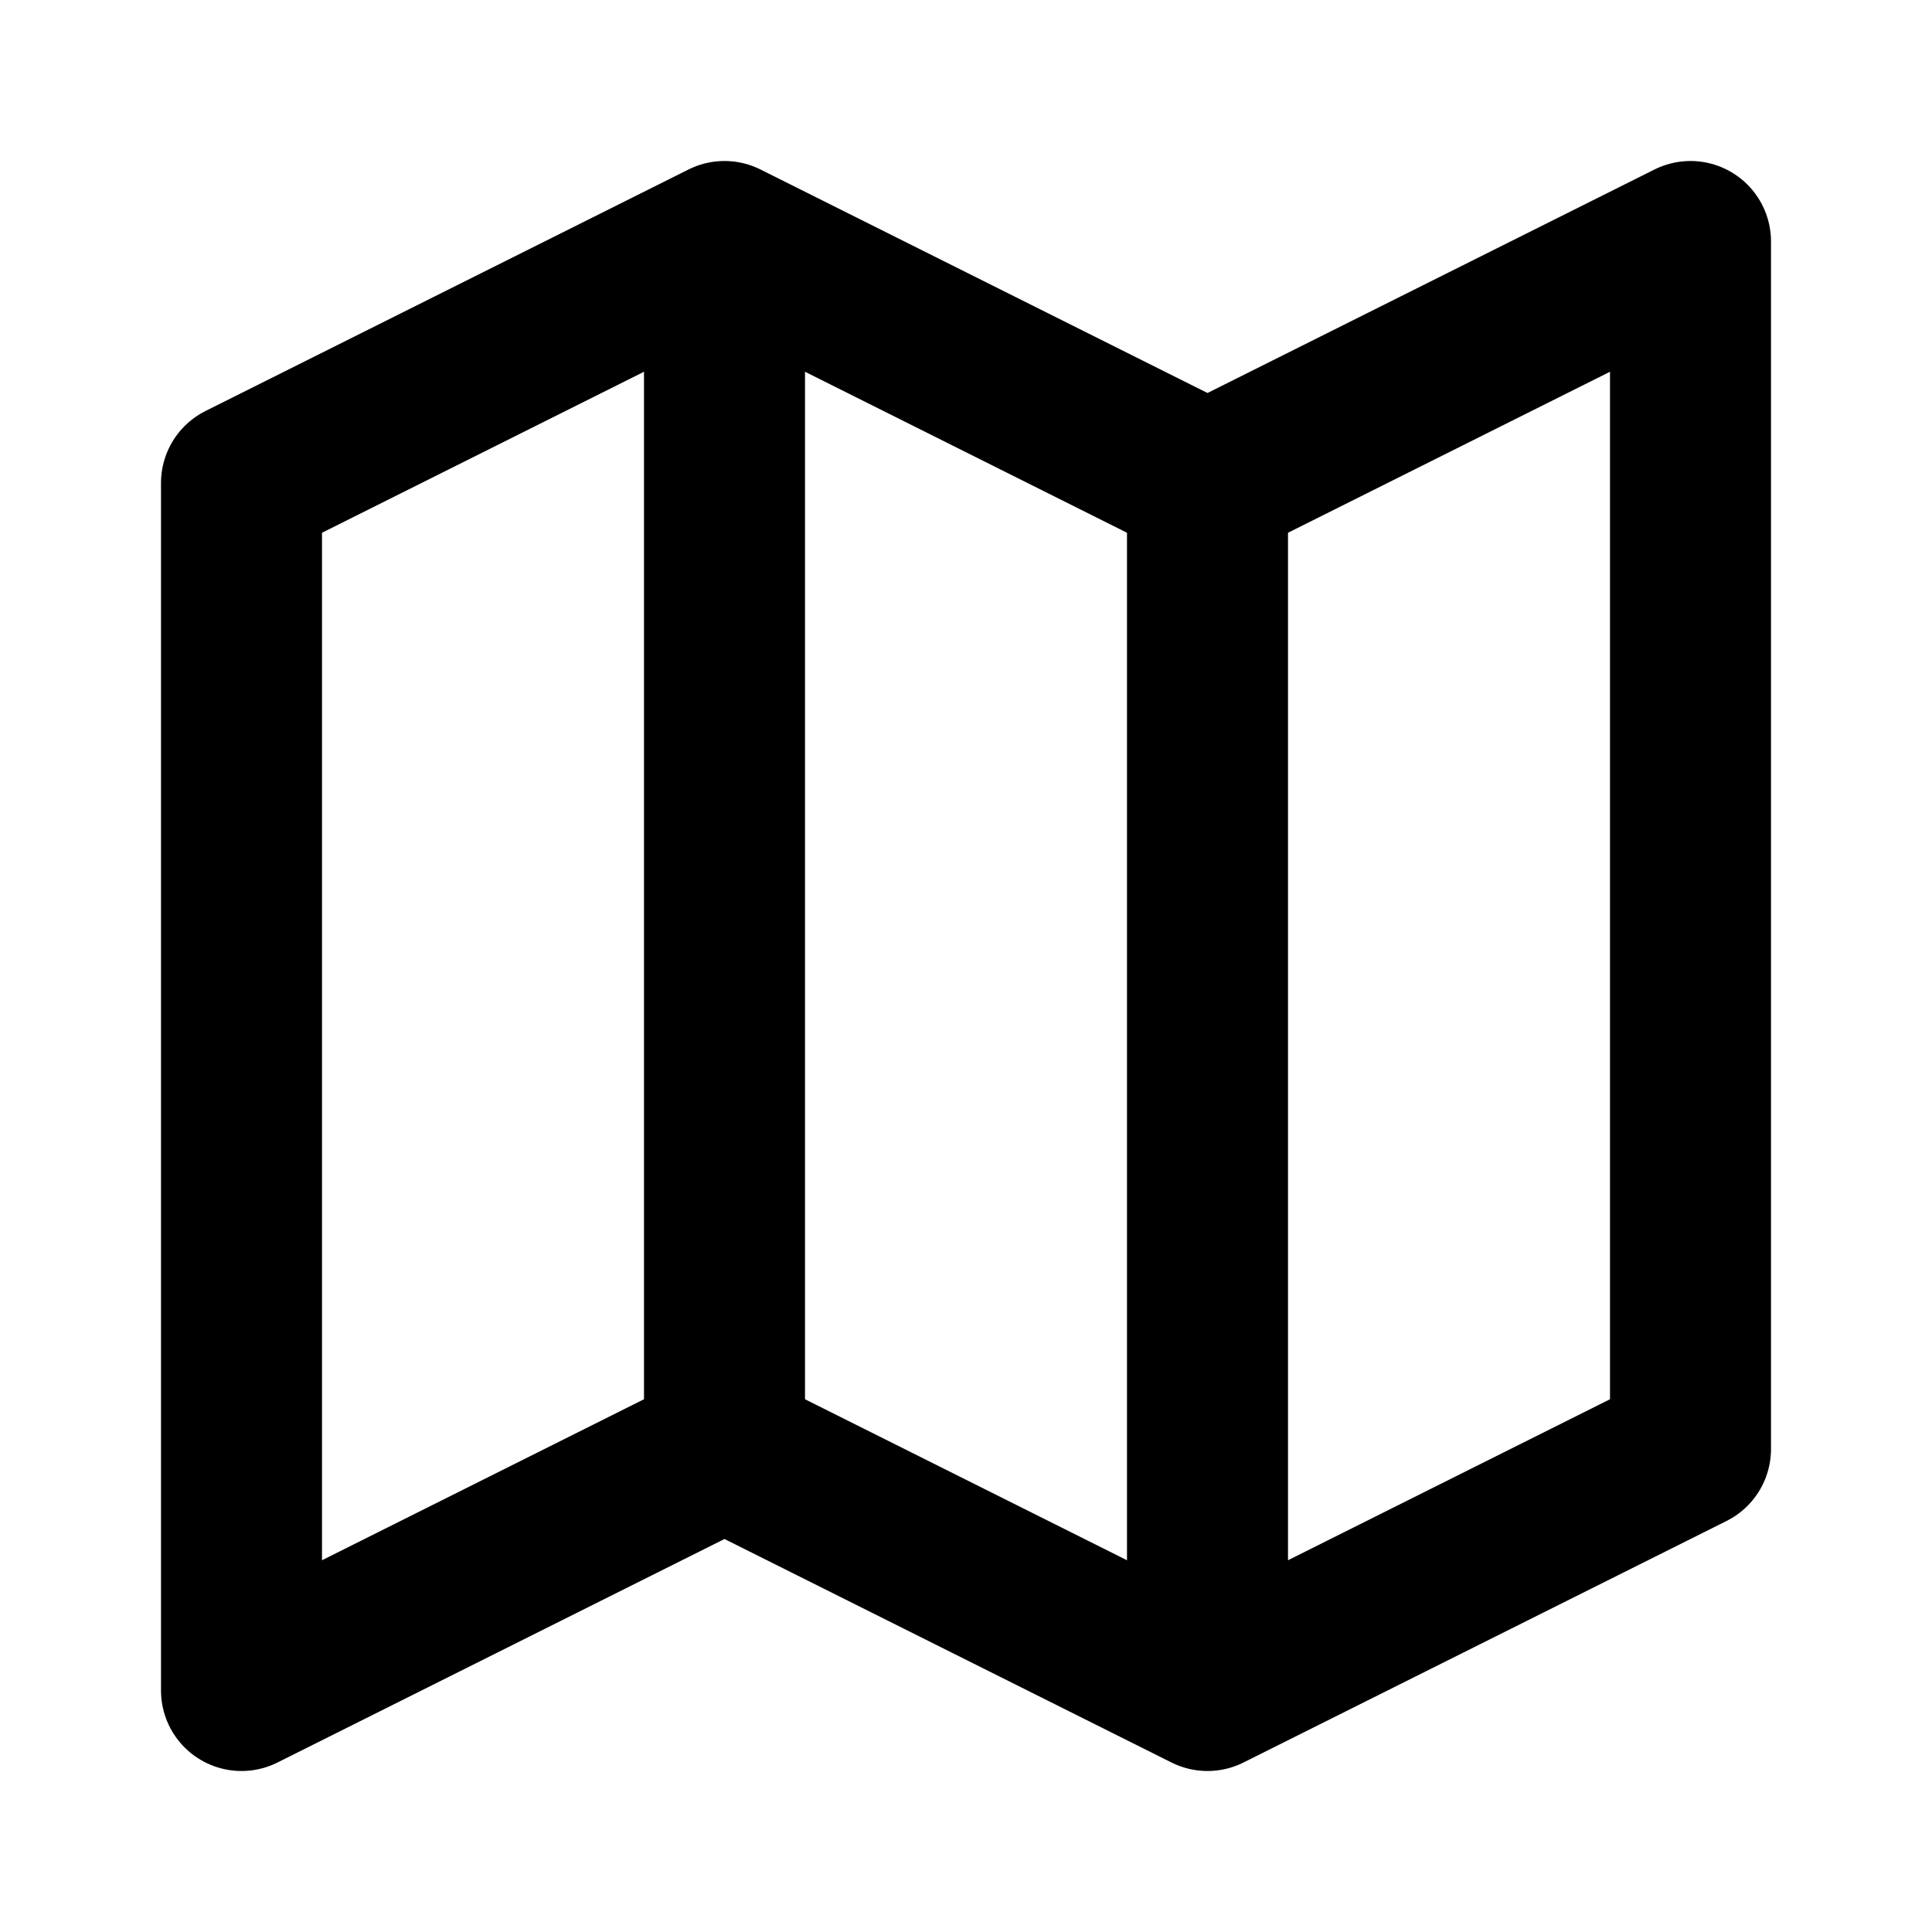
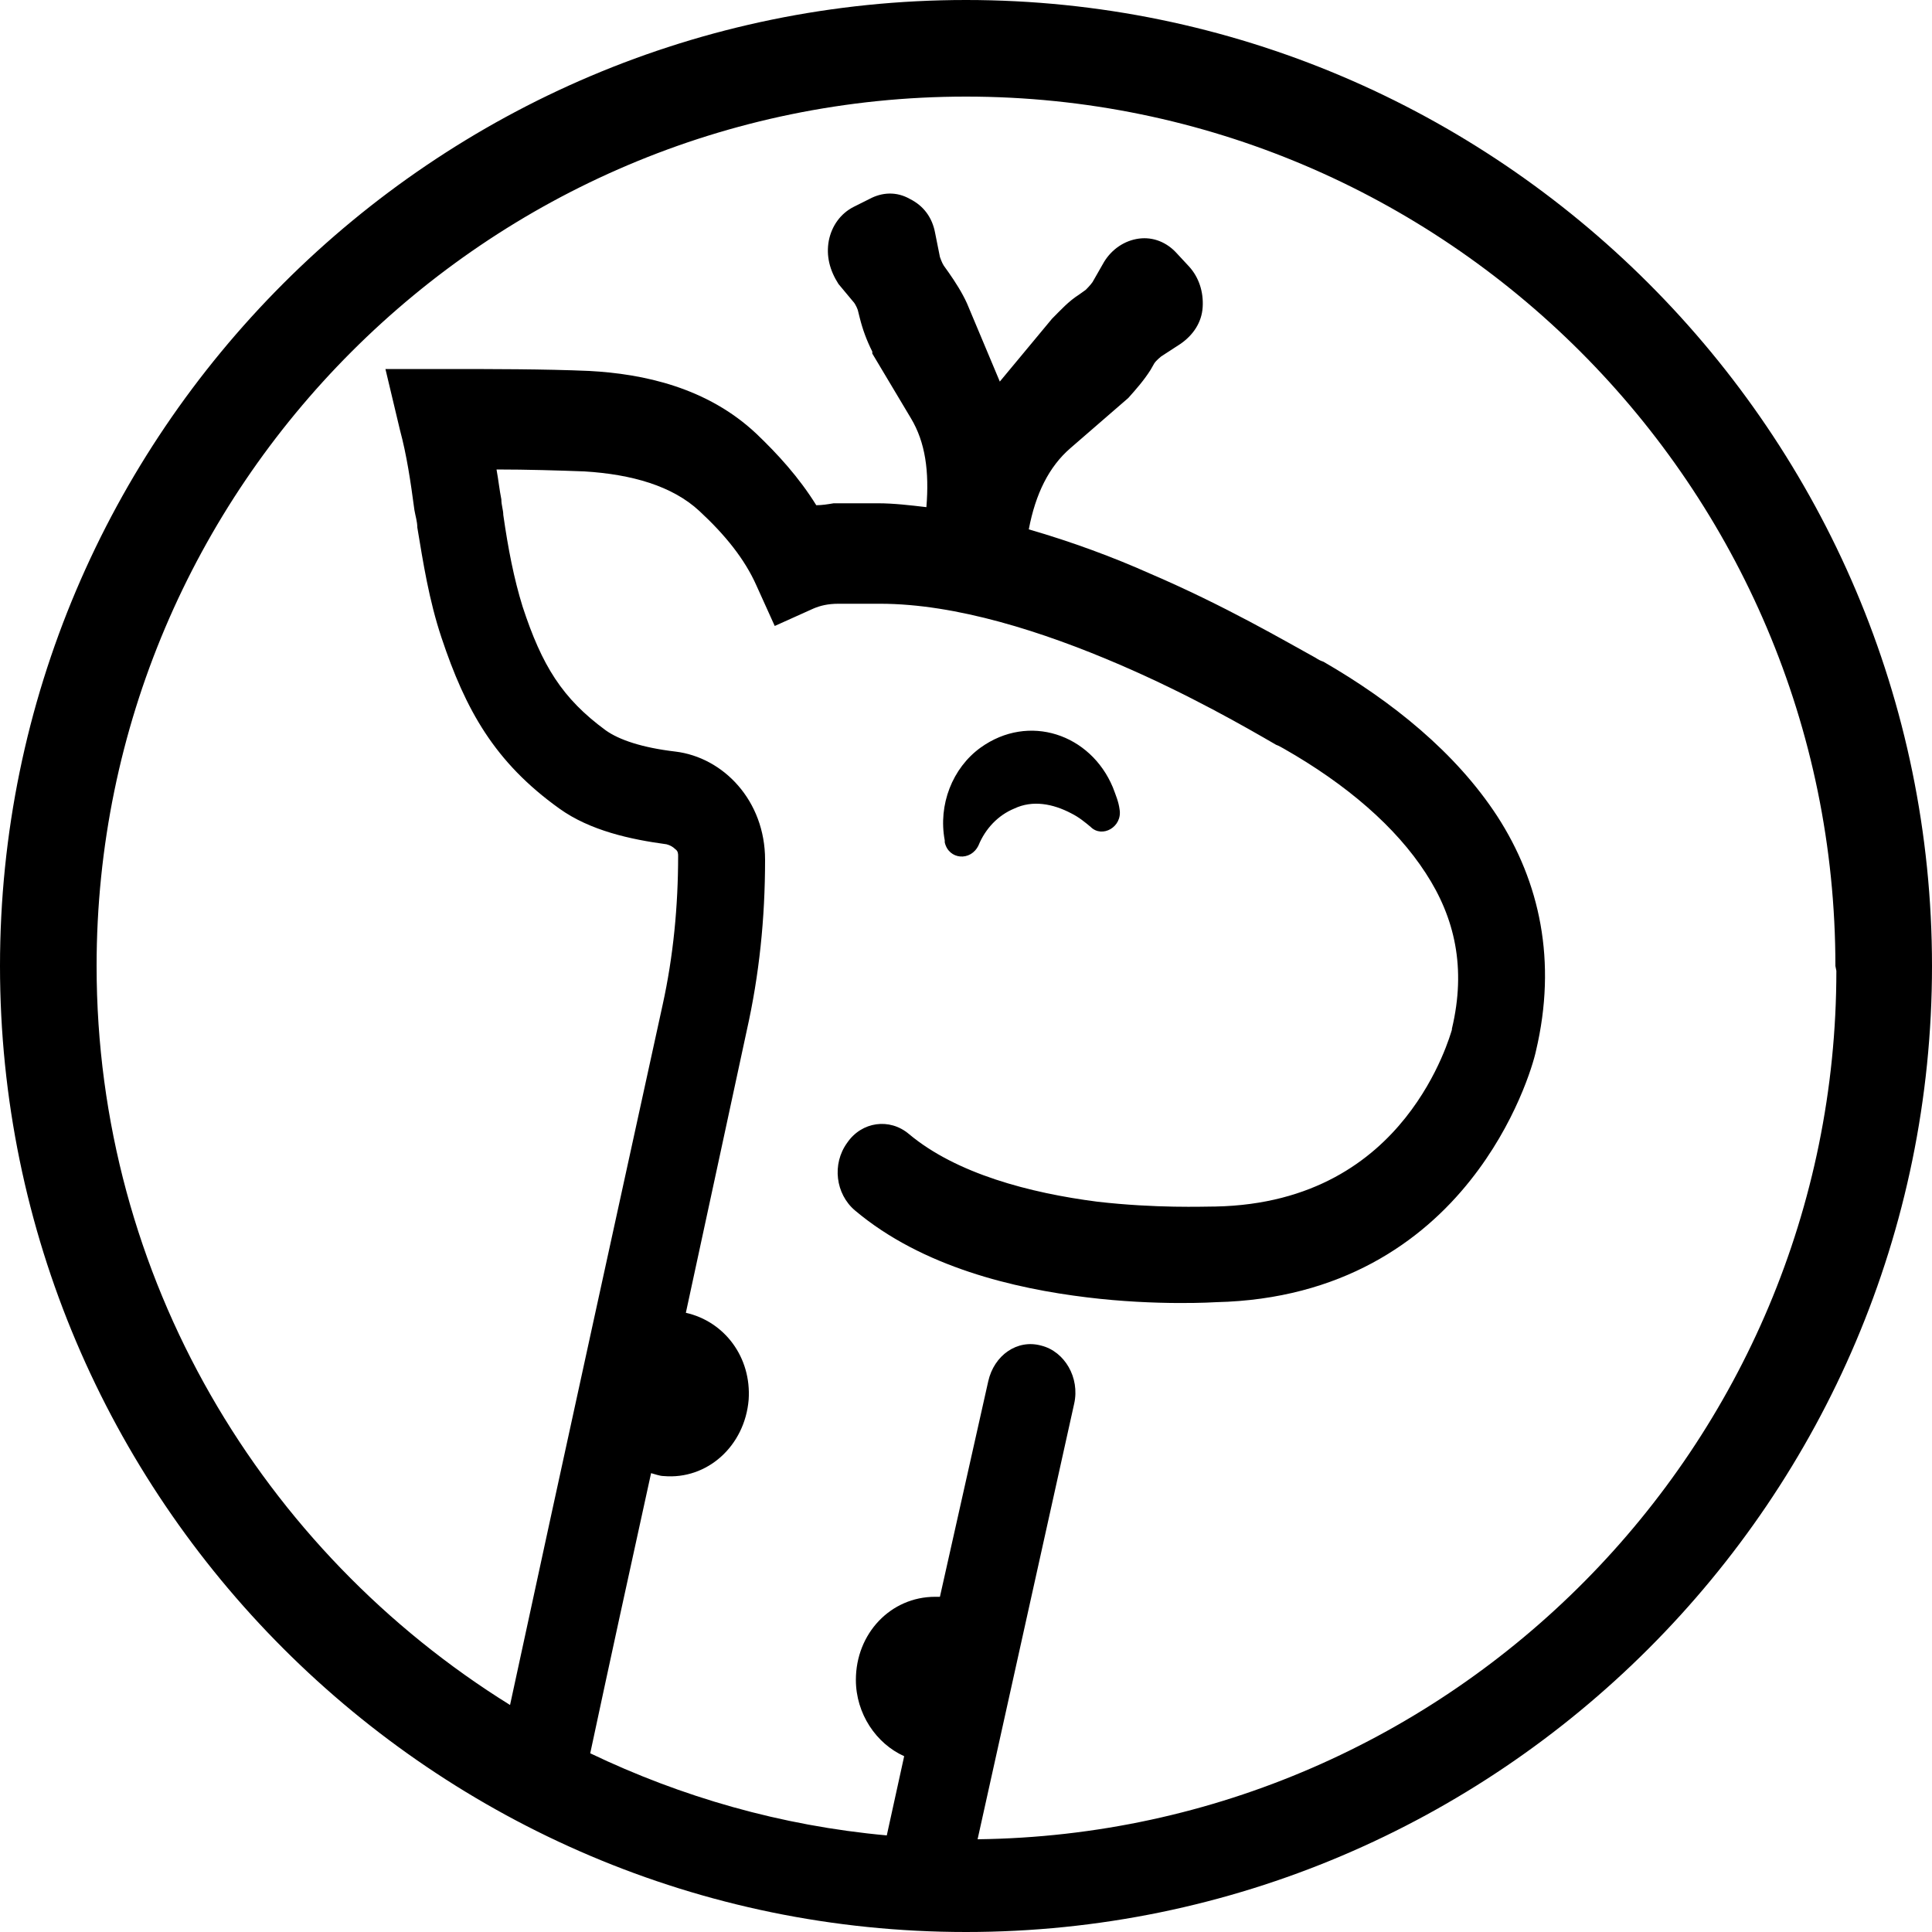
- <svg xmlns="http://www.w3.org/2000/svg" width="24" height="24" viewBox="0 0 24 24" fill="none">
-   <path d="M3 6L9 3L15 6L21 3V18L15 21L9 18L3 21V6Z" stroke="currentColor" stroke-width="2" stroke-linecap="round" stroke-linejoin="round" />
-   <path d="M9 3V18M15 6V21" stroke="currentColor" stroke-width="2" />
+ <svg xmlns="http://www.w3.org/2000/svg" preserveAspectRatio="xMidYMid meet" width="100%" height="100%" overflow="visible" viewBox="0 0 20 20" fill="none">
+   <path id="Vector" d="M9.78 8.7C9.71 8.33 9.86 7.95 10.15 7.74C10.65 7.38 11.29 7.6 11.52 8.15C11.55 8.23 11.58 8.3 11.59 8.38C11.62 8.56 11.41 8.68 11.29 8.56C11.23 8.51 11.17 8.46 11.09 8.42C10.9 8.32 10.69 8.28 10.5 8.37C10.33 8.44 10.2 8.58 10.13 8.75C10.05 8.92 9.82 8.9 9.78 8.72V8.7ZM20 10C20 15.51 15.51 20 10 20C4.49 20 0 15.51 0 10C0 4.49 4.49 0 10 0C15.51 0 20 4.49 20 10ZM19 10C19 5.04 14.96 1 10 1C5.04 1 1 5.04 1 10C1 13.23 2.72 16.06 5.28 17.65C5.81 15.19 6.52 11.96 6.86 10.4C6.97 9.9 7.02 9.38 7.02 8.86C7.02 8.84 7.02 8.81 6.99 8.79C6.97 8.77 6.94 8.75 6.9 8.74C6.53 8.69 6.11 8.6 5.79 8.37C5.12 7.89 4.82 7.35 4.57 6.6C4.44 6.21 4.38 5.82 4.32 5.46C4.32 5.4 4.3 5.34 4.29 5.28C4.25 4.98 4.21 4.71 4.14 4.45L3.99 3.82H4.59C5.08 3.82 5.64 3.82 6.1 3.84C6.66 3.87 7.32 4.01 7.83 4.49C8.05 4.7 8.27 4.94 8.45 5.23C8.51 5.23 8.57 5.22 8.63 5.21C8.73 5.21 8.85 5.21 8.95 5.21C9 5.21 9.05 5.21 9.09 5.21C9.25 5.21 9.42 5.23 9.59 5.25C9.62 4.88 9.58 4.58 9.43 4.33L9.03 3.66V3.64C8.97 3.52 8.93 3.41 8.9 3.29L8.88 3.21C8.88 3.21 8.86 3.15 8.83 3.12L8.68 2.94C8.59 2.8 8.55 2.65 8.58 2.49C8.61 2.34 8.7 2.21 8.84 2.14L9 2.06C9.13 1.99 9.28 1.98 9.42 2.06C9.56 2.13 9.65 2.25 9.68 2.41L9.73 2.66C9.73 2.66 9.75 2.72 9.77 2.75L9.82 2.82C9.89 2.92 9.96 3.03 10.01 3.14L10.35 3.95L10.89 3.3C10.98 3.21 11.06 3.12 11.17 3.05L11.24 3C11.24 3 11.29 2.95 11.31 2.92L11.43 2.71C11.51 2.58 11.64 2.49 11.79 2.47C11.94 2.45 12.08 2.51 12.18 2.62L12.31 2.76C12.41 2.87 12.46 3.02 12.45 3.18C12.44 3.34 12.35 3.47 12.22 3.56L12.02 3.69C12.02 3.69 11.97 3.73 11.95 3.76L11.91 3.83C11.84 3.94 11.76 4.03 11.68 4.12L11.08 4.64C10.86 4.83 10.72 5.11 10.65 5.48C11.1 5.61 11.53 5.77 11.91 5.94C12.68 6.27 13.31 6.64 13.62 6.81C13.65 6.83 13.67 6.84 13.7 6.85C14.41 7.26 15.07 7.79 15.5 8.45C15.94 9.13 16.12 9.95 15.9 10.88C15.87 11.02 15.69 11.63 15.22 12.22C14.72 12.85 13.89 13.45 12.59 13.48C12.59 13.48 11.98 13.52 11.25 13.43C10.51 13.34 9.55 13.12 8.85 12.53C8.65 12.36 8.61 12.05 8.77 11.83C8.92 11.61 9.21 11.57 9.41 11.74C9.9 12.15 10.66 12.35 11.36 12.44C11.97 12.51 12.46 12.49 12.57 12.49H12.58C13.6 12.47 14.2 12.01 14.55 11.57C14.9 11.13 15.02 10.69 15.03 10.66V10.65C15.18 10.02 15.06 9.5 14.76 9.04C14.45 8.56 13.94 8.12 13.29 7.75C13.27 7.74 13.24 7.72 13.21 7.71C12.9 7.53 12.31 7.19 11.59 6.88C10.8 6.54 9.9 6.25 9.11 6.25C9.03 6.25 8.96 6.25 8.9 6.25C8.82 6.25 8.76 6.25 8.68 6.25C8.57 6.25 8.49 6.27 8.42 6.3L8.02 6.48L7.83 6.06C7.71 5.79 7.51 5.54 7.24 5.29C6.96 5.03 6.54 4.91 6.05 4.88C5.78 4.87 5.46 4.86 5.14 4.86C5.16 4.97 5.17 5.07 5.19 5.17C5.19 5.23 5.21 5.28 5.21 5.33C5.26 5.68 5.32 5.99 5.41 6.28C5.61 6.89 5.82 7.23 6.27 7.56C6.41 7.66 6.65 7.74 6.99 7.78C7.49 7.84 7.92 8.29 7.92 8.9C7.92 9.51 7.86 10.09 7.73 10.67C7.58 11.37 7.35 12.43 7.1 13.59C7.5 13.68 7.78 14.05 7.75 14.49C7.71 14.97 7.32 15.32 6.87 15.28C6.83 15.28 6.78 15.26 6.74 15.25C6.52 16.25 6.3 17.26 6.11 18.15C7.05 18.6 8.08 18.9 9.18 19L9.36 18.18C9.07 18.05 8.86 17.74 8.86 17.39C8.86 16.91 9.22 16.53 9.68 16.53C9.7 16.53 9.71 16.53 9.73 16.53L10.23 14.3C10.29 14.03 10.53 13.86 10.78 13.93C11.02 13.99 11.18 14.26 11.12 14.53L10.12 19.04C15.03 18.98 19.01 14.97 19.01 10.05L19 10Z" fill="currentColor" />
</svg>
